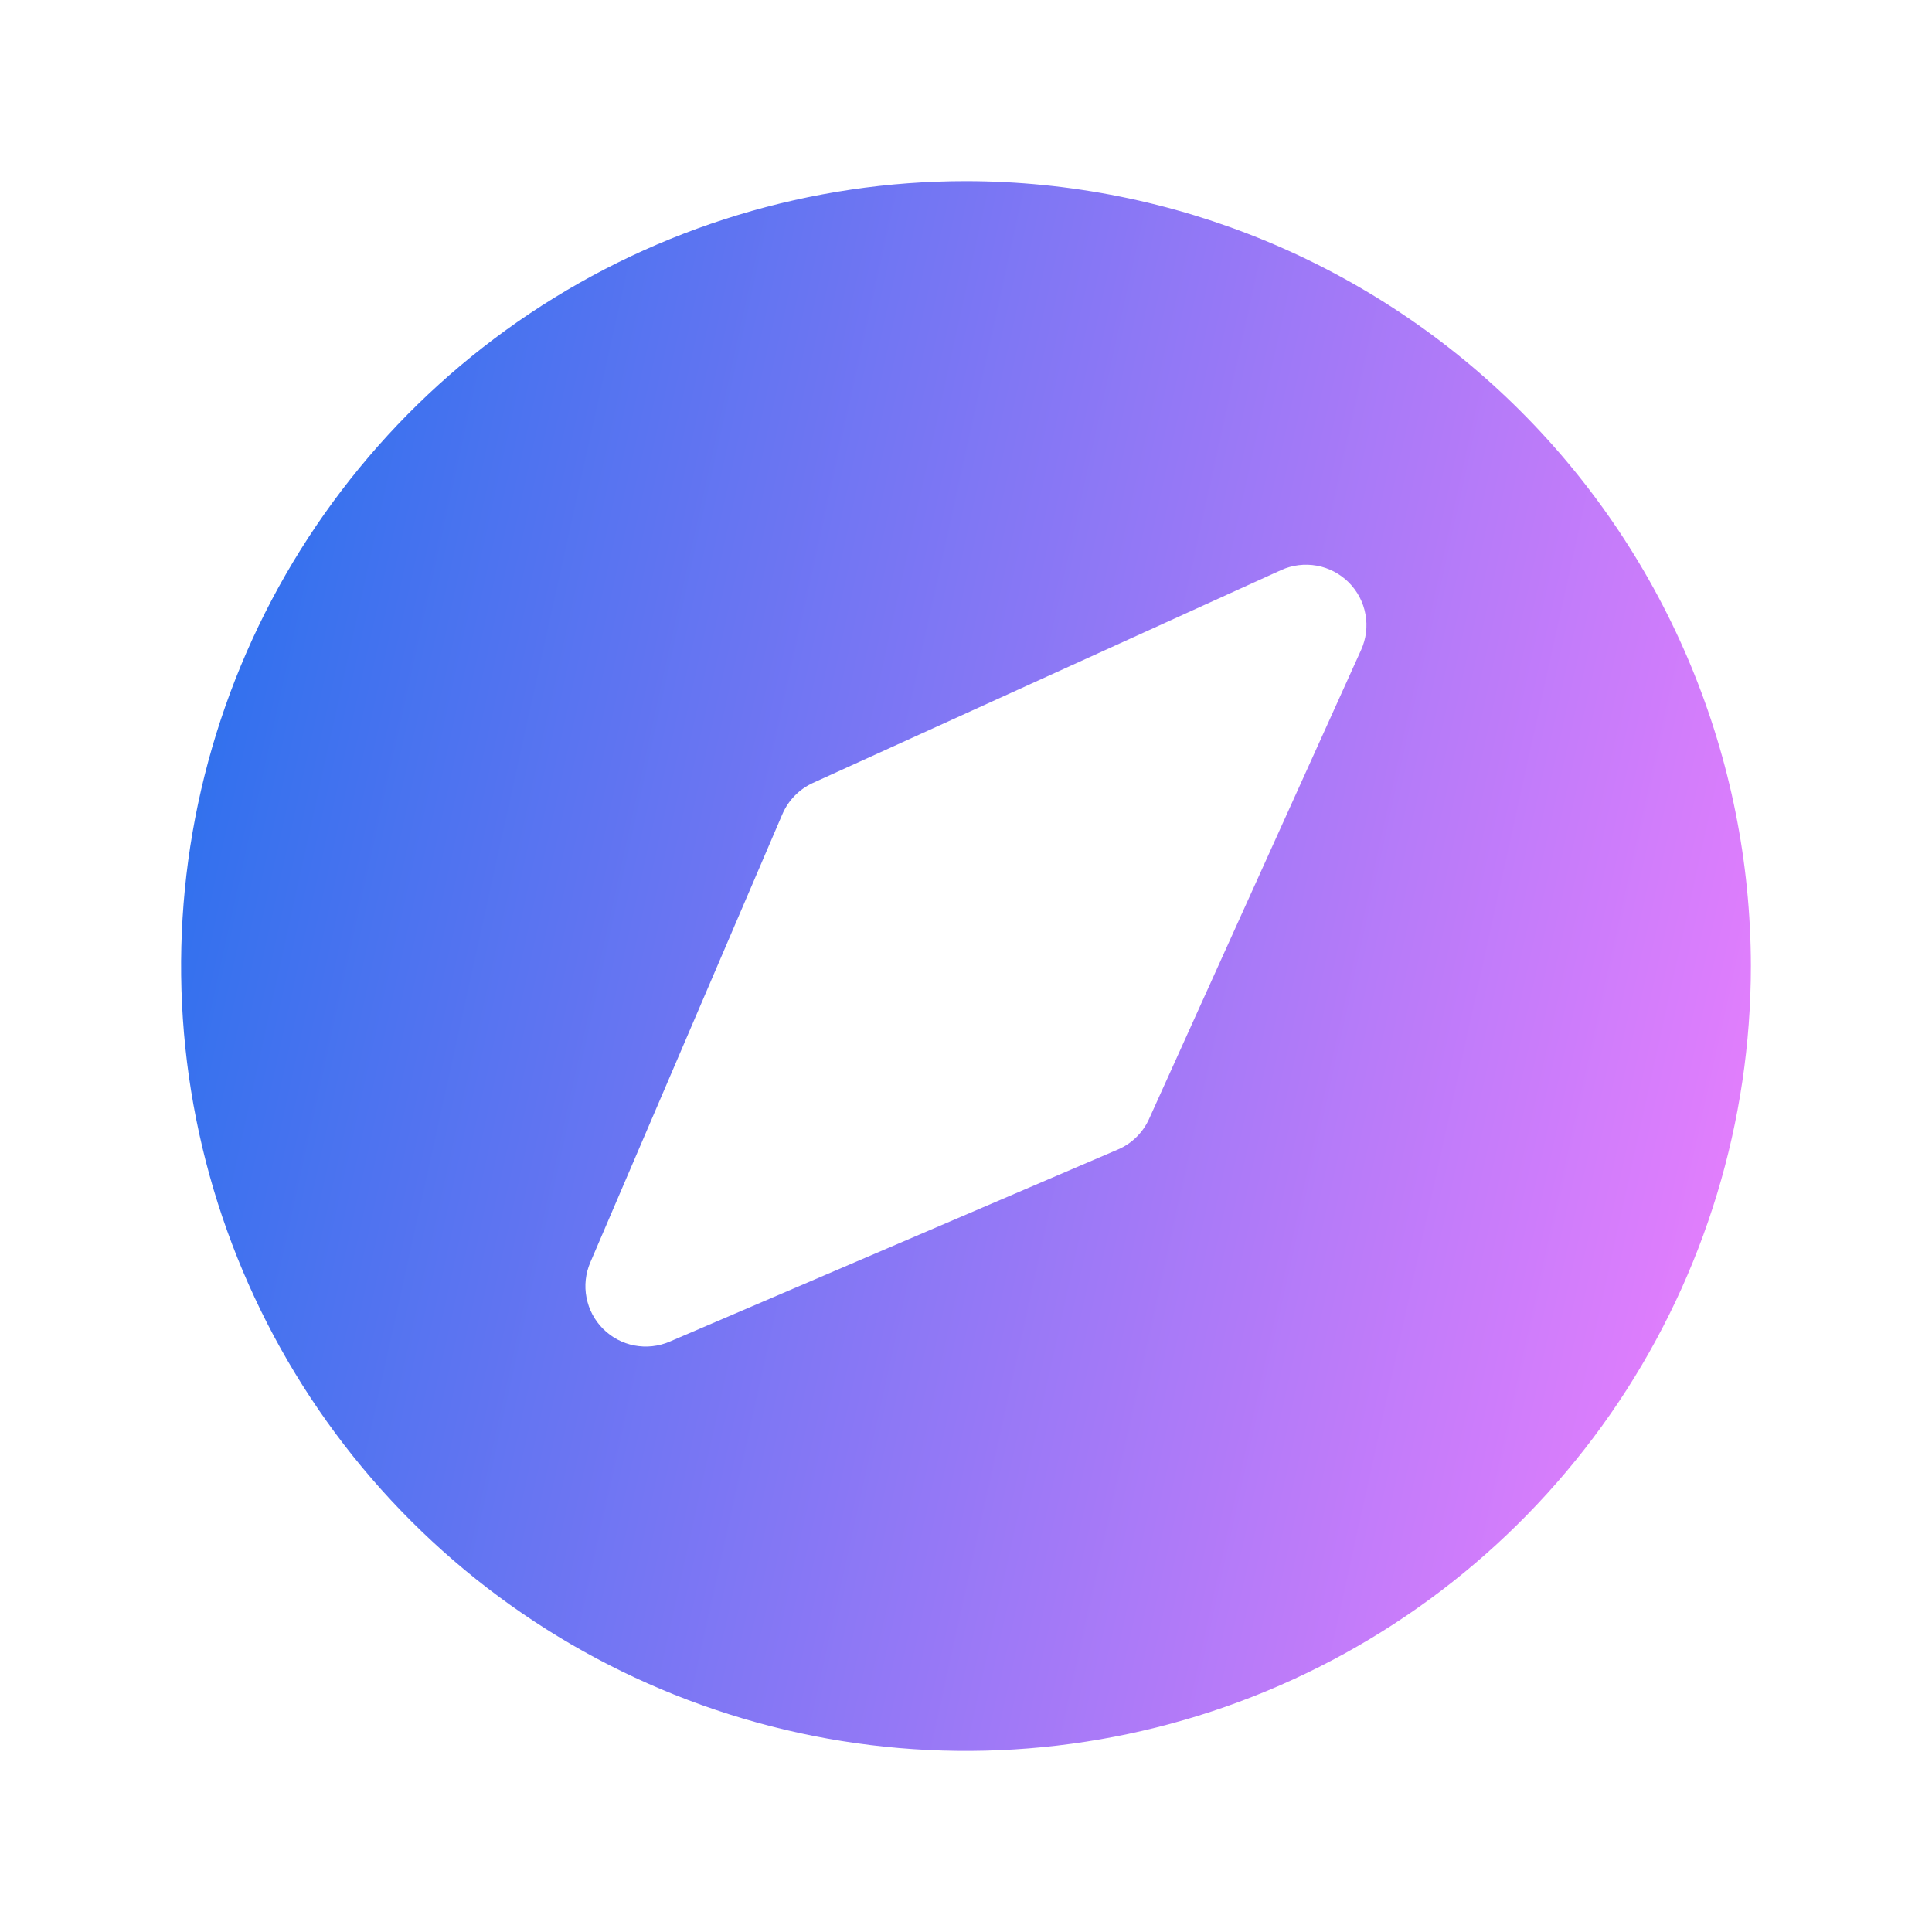
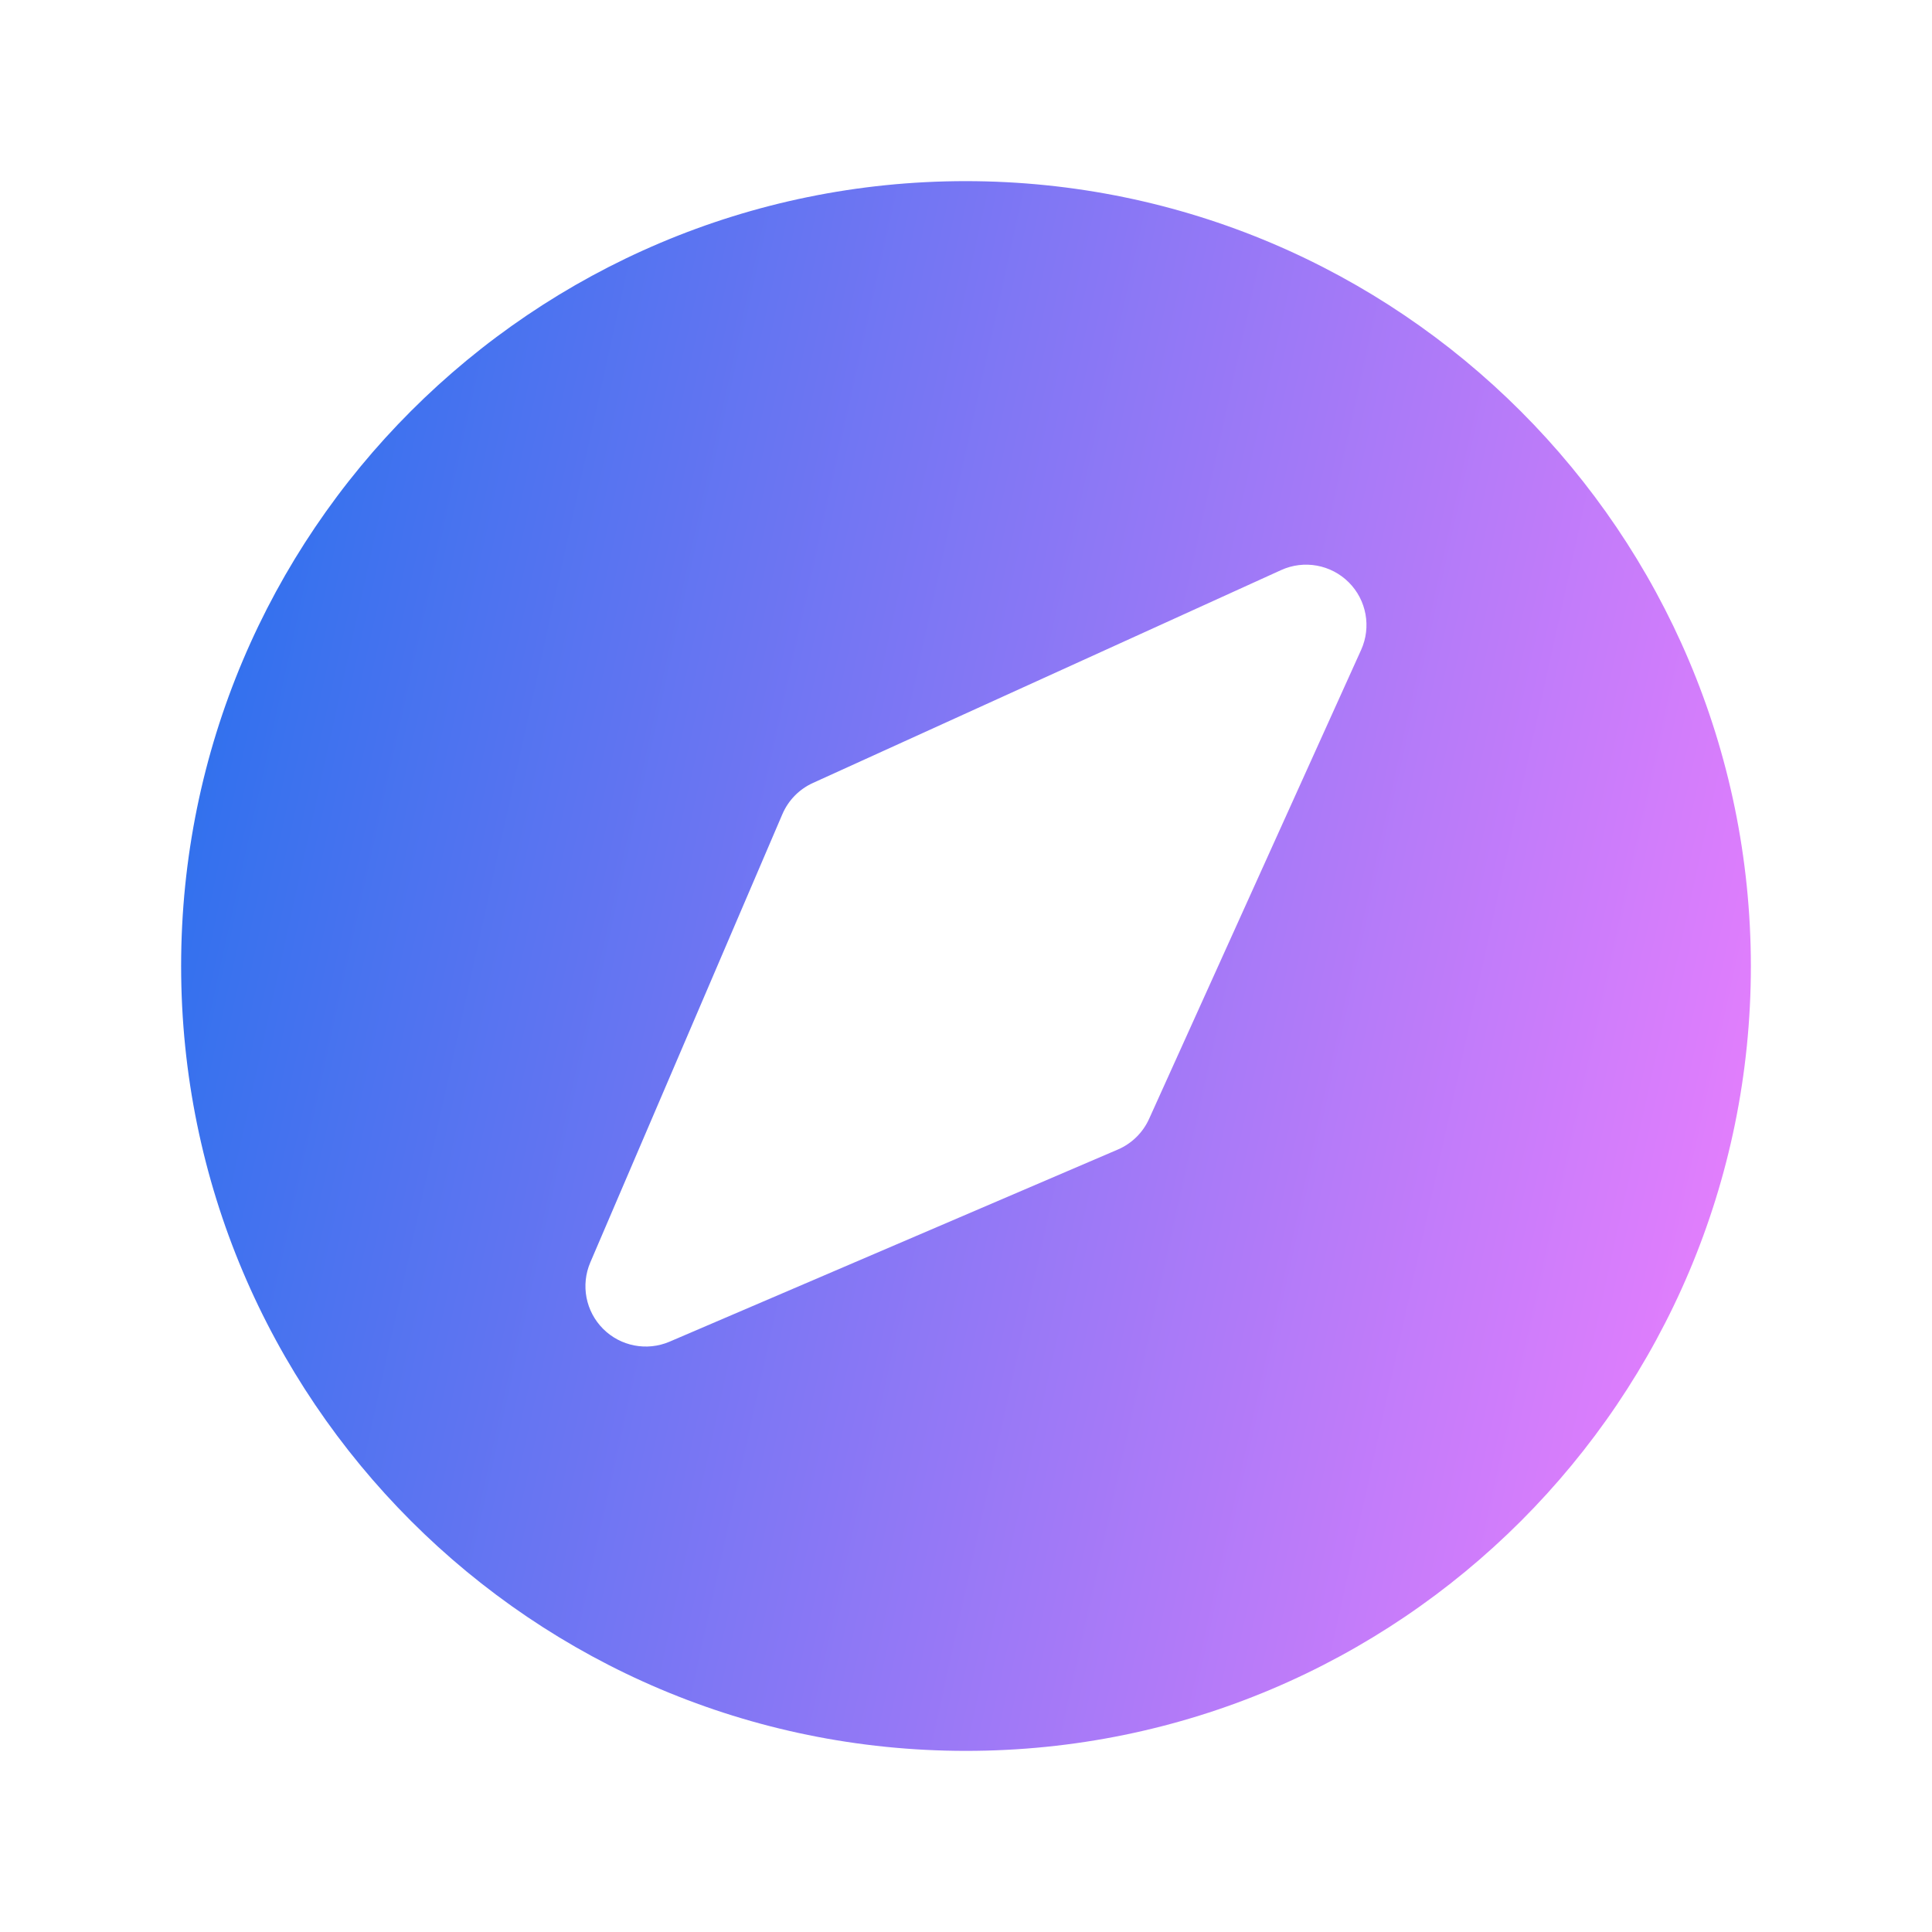
- <svg xmlns="http://www.w3.org/2000/svg" viewBox="0 0 24 24" fill="none">
-   <path d="M12 2.25C10.072 2.25 8.187 2.822 6.583 3.893C4.98 4.965 3.73 6.487 2.992 8.269C2.254 10.05 2.061 12.011 2.437 13.902C2.814 15.793 3.742 17.531 5.106 18.894C6.469 20.258 8.207 21.186 10.098 21.563C11.989 21.939 13.95 21.746 15.731 21.008C17.513 20.27 19.035 19.02 20.107 17.417C21.178 15.813 21.75 13.928 21.75 12C21.747 9.415 20.719 6.937 18.891 5.109C17.063 3.281 14.585 2.253 12 2.25V2.25ZM16.908 8.074L14.274 13.9C14.197 14.071 14.058 14.207 13.886 14.28L8.317 16.667C8.18 16.726 8.027 16.742 7.88 16.714C7.733 16.686 7.598 16.614 7.492 16.508C7.386 16.402 7.314 16.267 7.286 16.119C7.257 15.972 7.274 15.82 7.333 15.682L9.719 10.114C9.793 9.942 9.928 9.804 10.098 9.726L15.914 7.082C16.053 7.019 16.208 7 16.358 7.027C16.508 7.054 16.646 7.127 16.754 7.234C16.862 7.342 16.935 7.48 16.962 7.63C16.99 7.78 16.971 7.935 16.908 8.074Z" fill="url(#paint0_linear_497_3786)" />
+ <svg xmlns="http://www.w3.org/2000/svg" fill="none" viewBox="0 0 24 24">
+   <path fill="url(#a)" d="M12 2.25A9.75 9.75 0 1 0 21.75 12 9.76 9.76 0 0 0 12 2.25m4.908 5.824L14.274 13.9a.75.75 0 0 1-.388.38l-5.569 2.387a.75.75 0 0 1-.984-.985l2.386-5.568a.75.75 0 0 1 .38-.388l5.815-2.644a.75.75 0 0 1 .994.992" />
  <defs>
-     <linearGradient id="paint0_linear_497_3786" x1="1.161" y1="1.421" x2="26.57" y2="7.039" gradientUnits="userSpaceOnUse">
+     <linearGradient id="a" x1="1.161" x2="26.57" y1="1.421" y2="7.039" gradientUnits="userSpaceOnUse">
      <stop stop-color="#176FEB" />
      <stop offset="1" stop-color="#FF80FF" />
    </linearGradient>
  </defs>
</svg>
